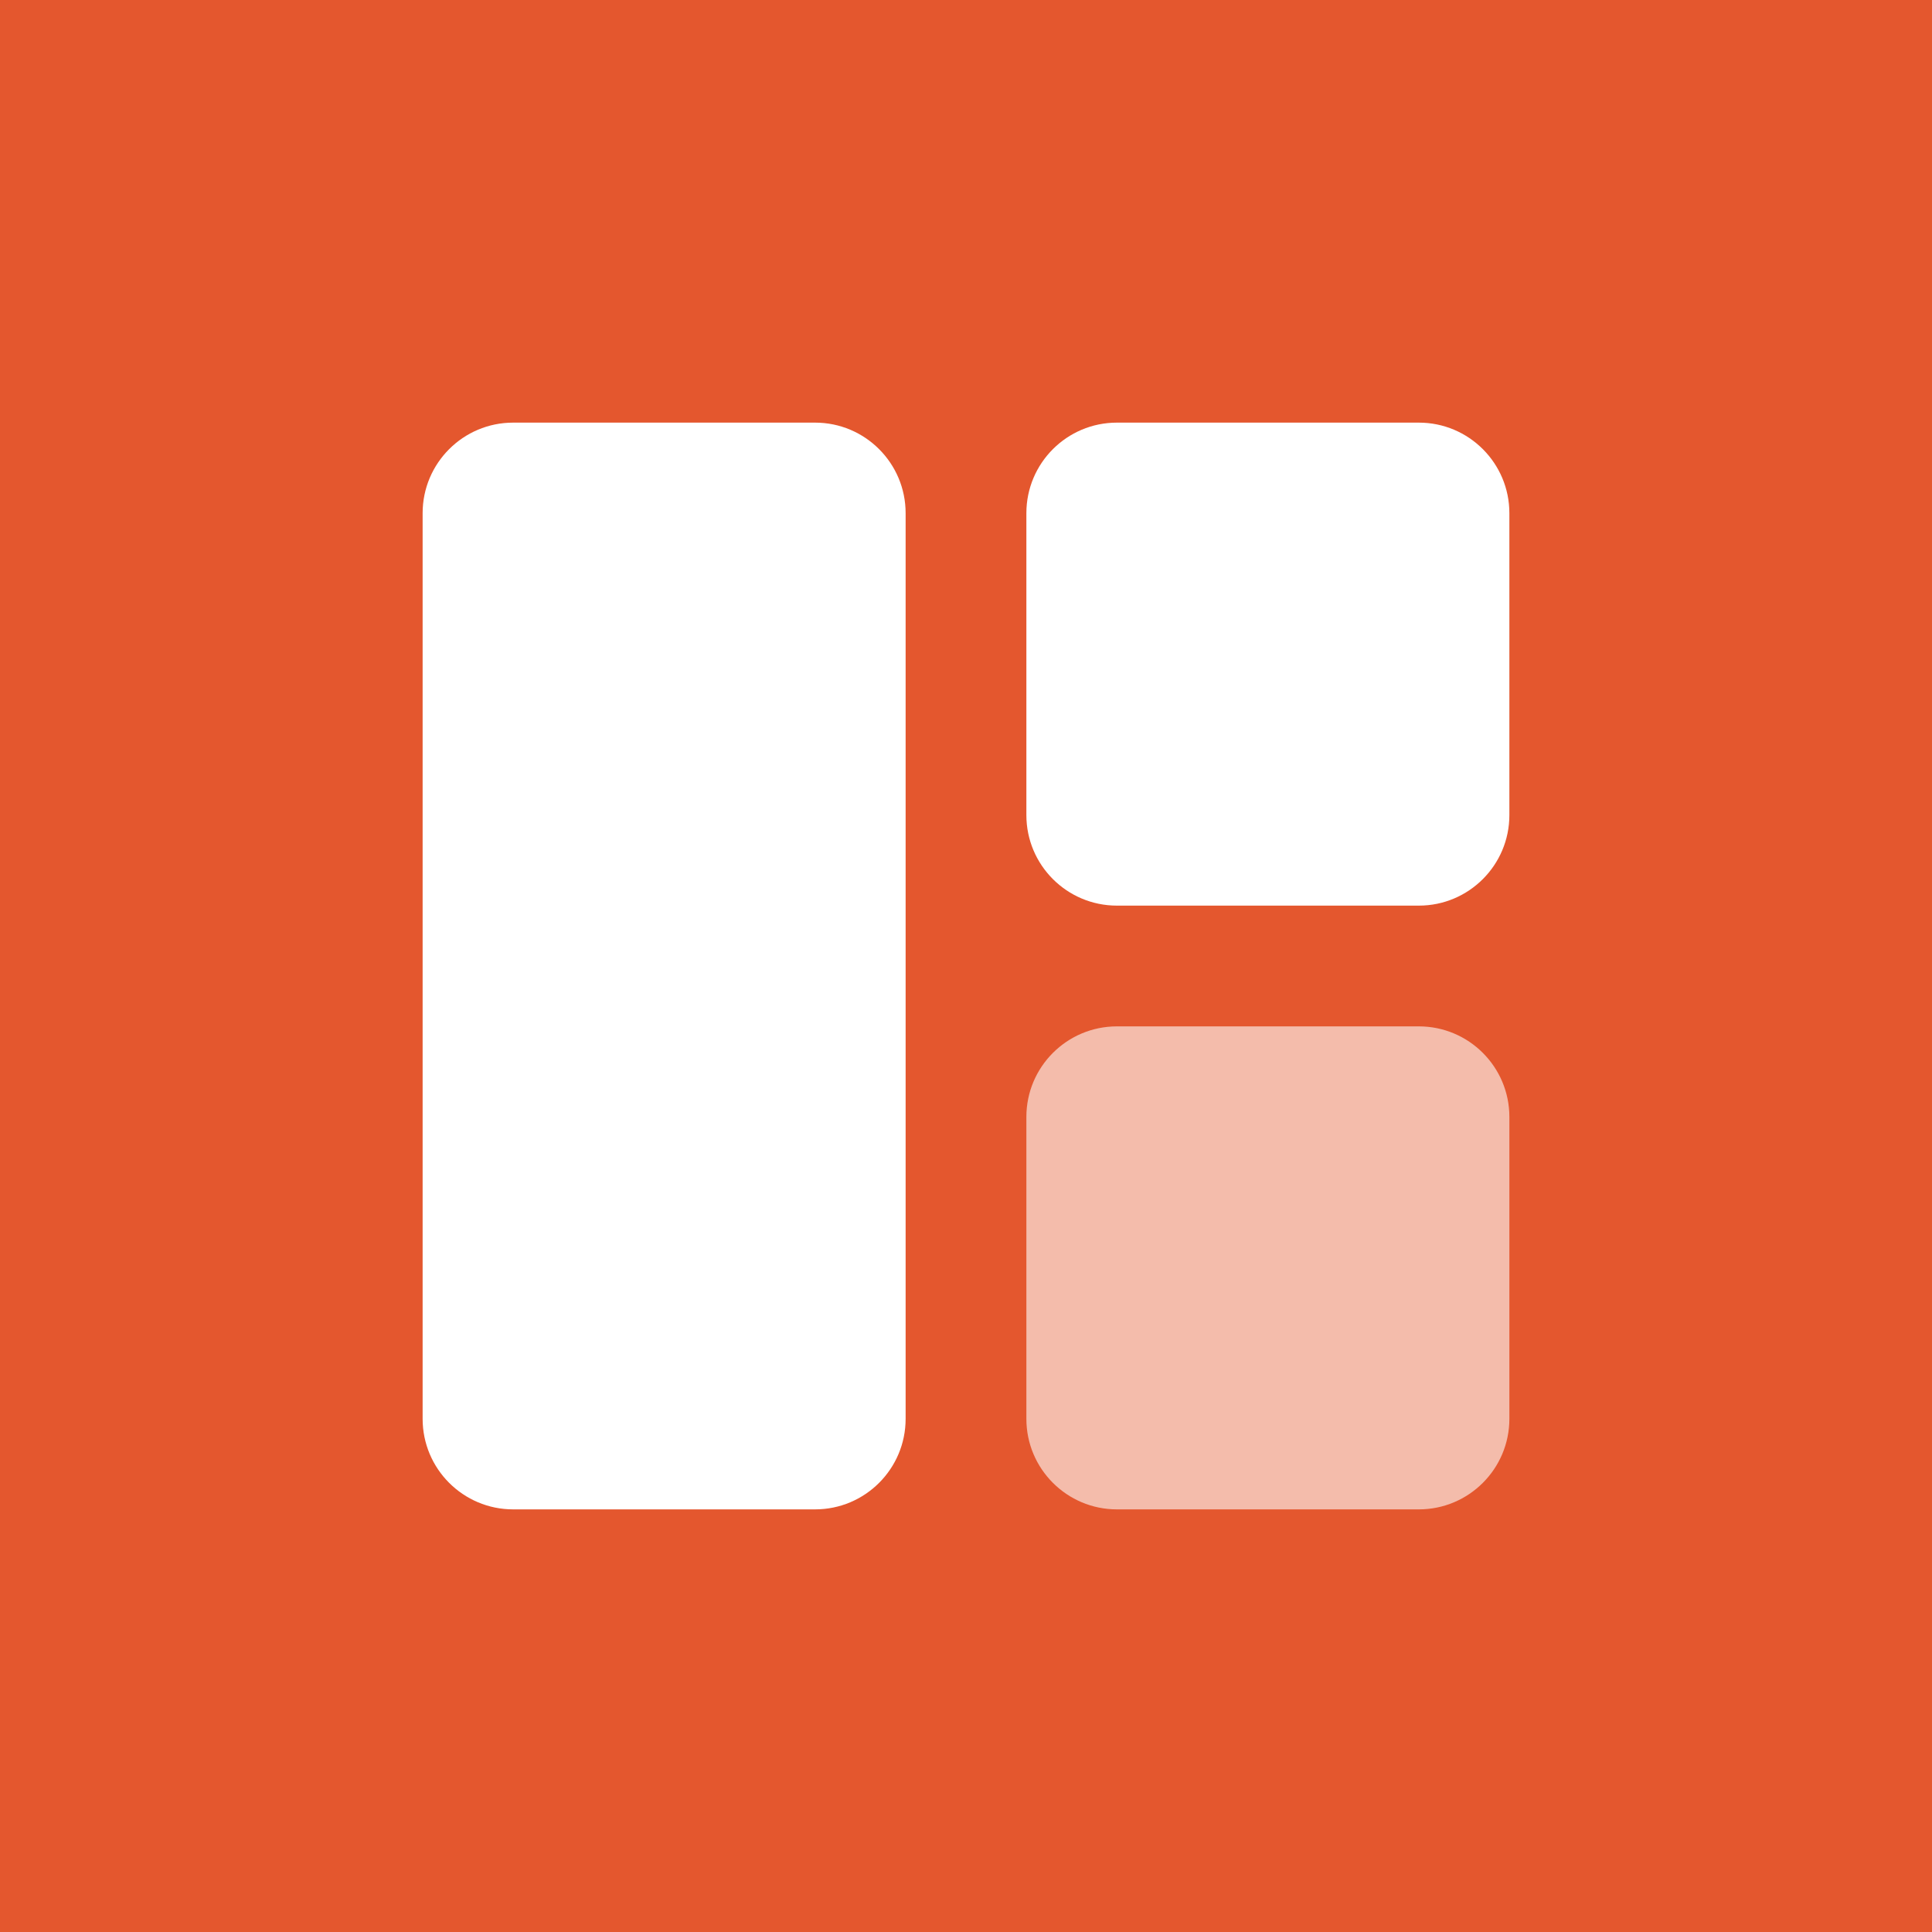
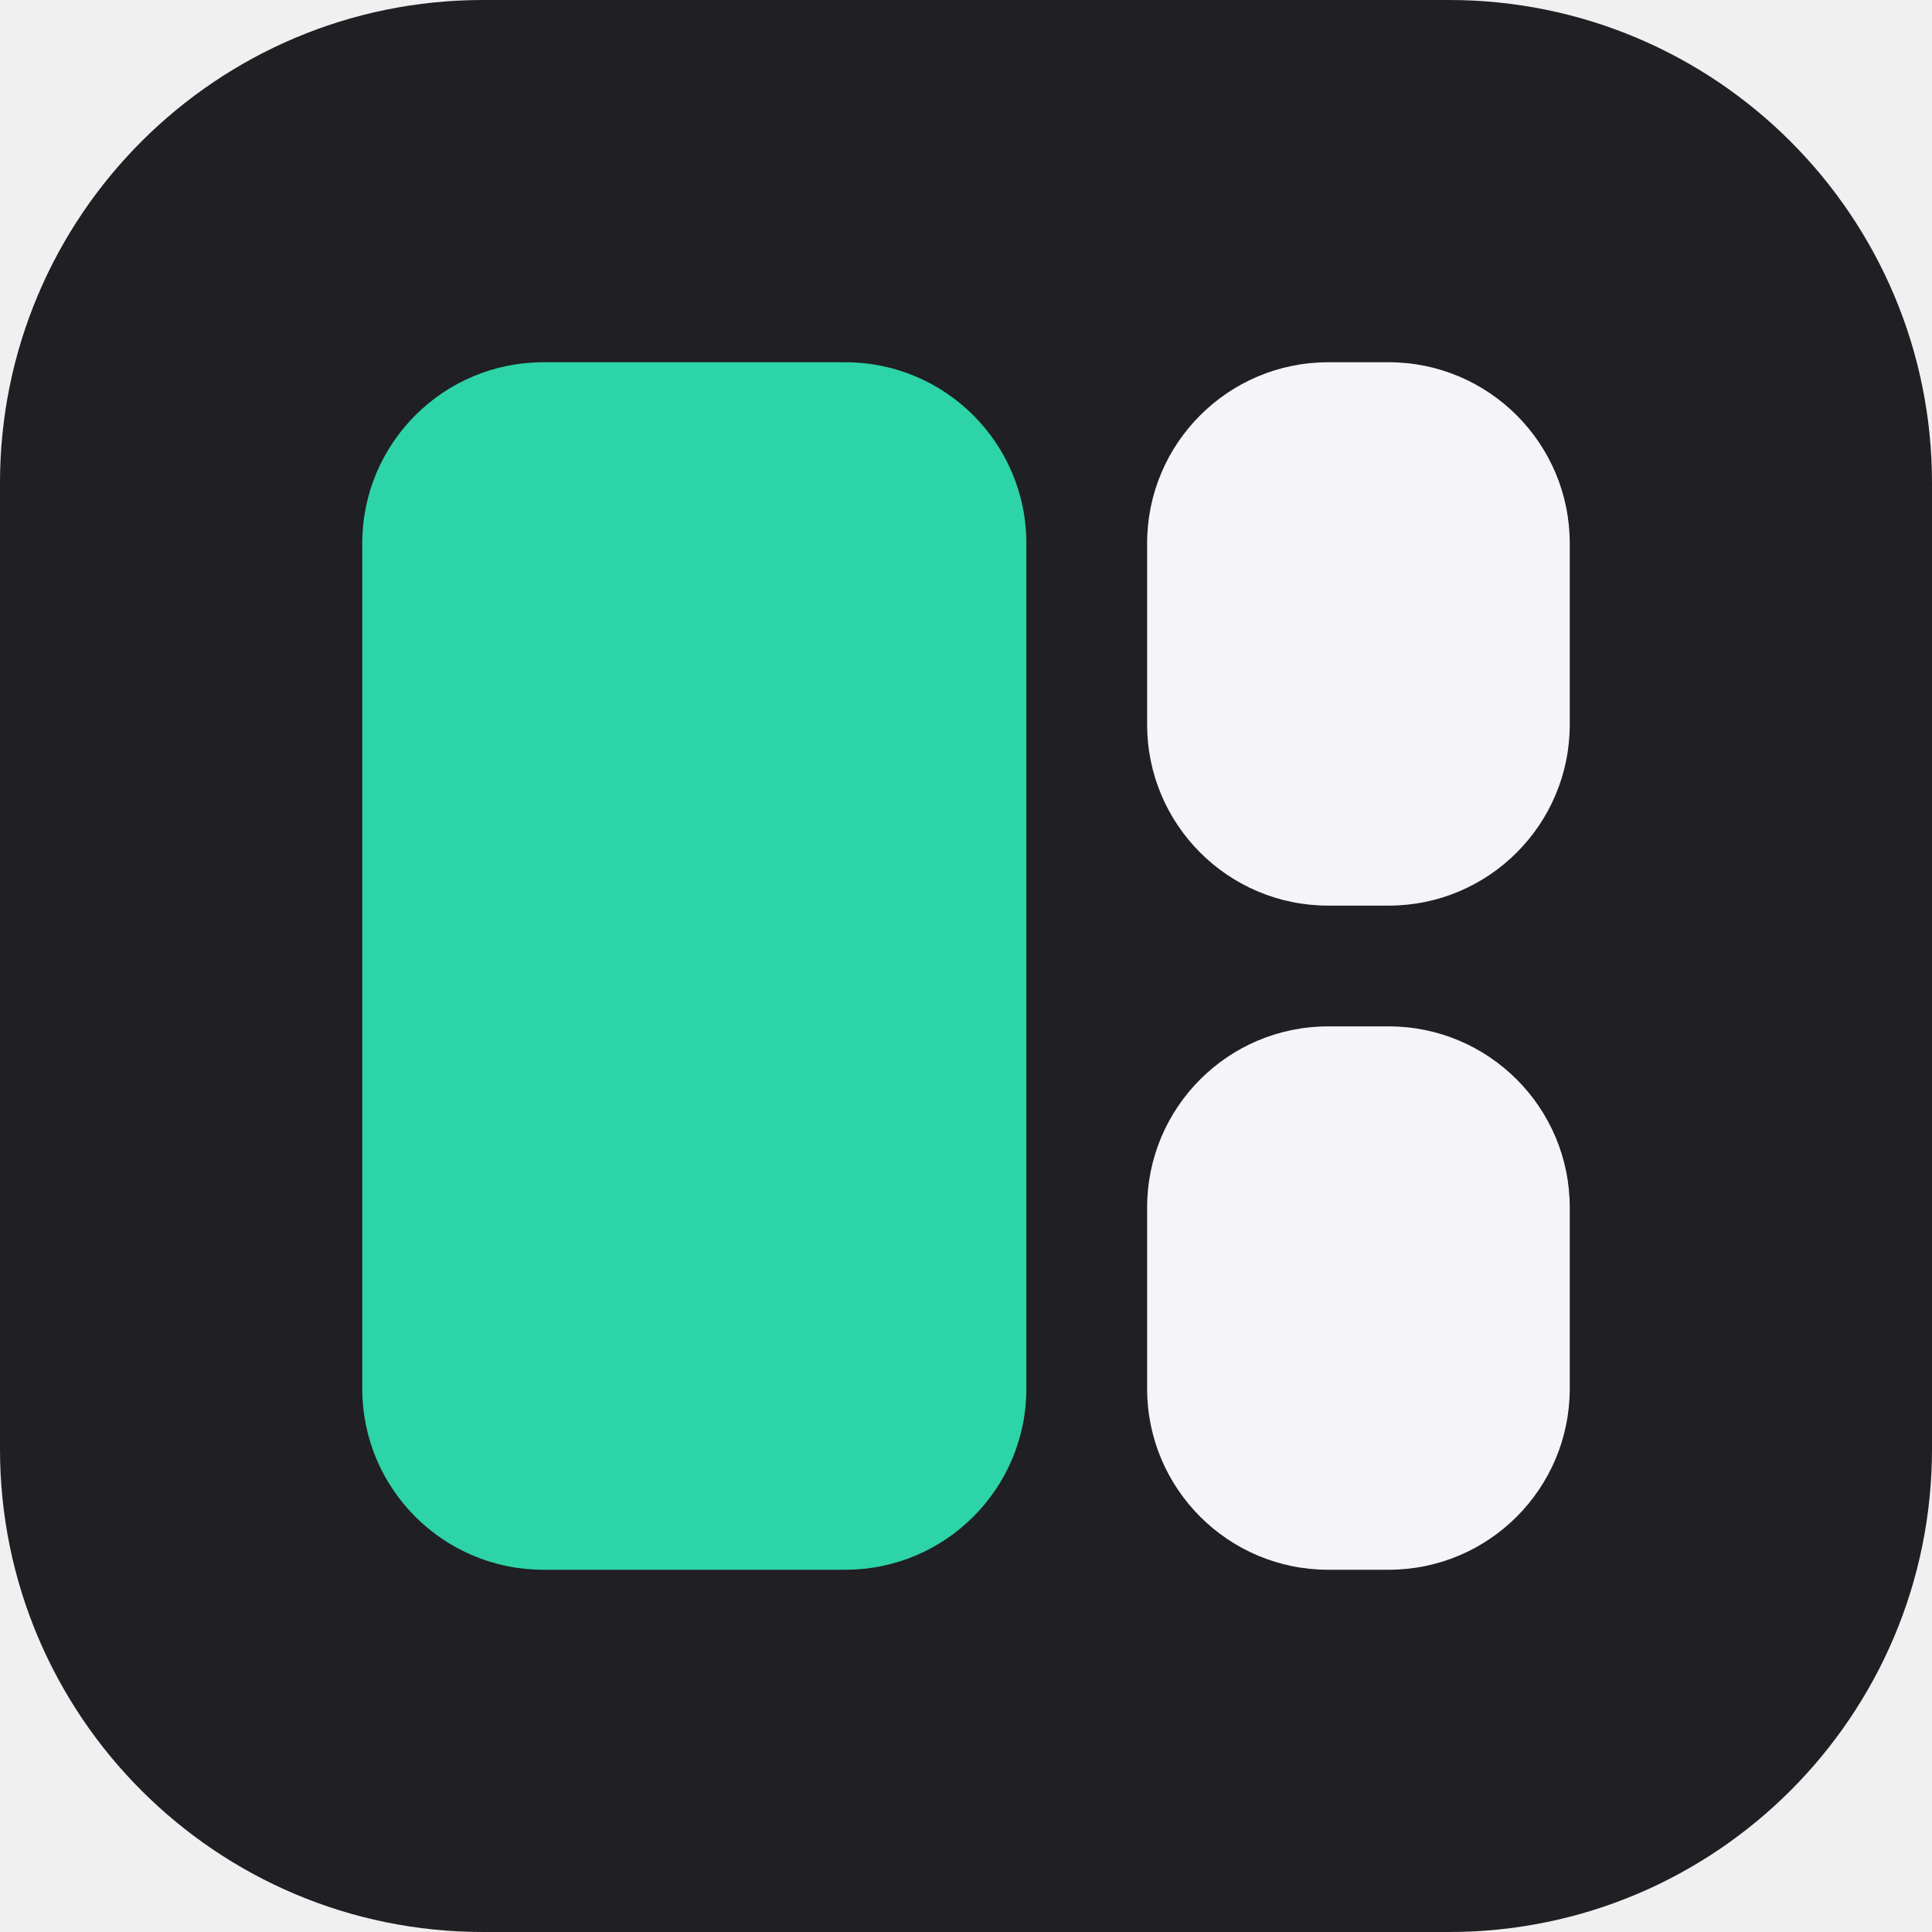
- <svg xmlns="http://www.w3.org/2000/svg" width="256" height="256" viewBox="0 0 256 256">
-   <rect width="256" height="256" fill="#e4572e" />
-   <rect x="56" y="56" width="64" height="144" rx="12" fill="#fff" />
-   <rect x="136" y="56" width="64" height="64" rx="12" fill="#fff" />
-   <rect x="136" y="136" width="64" height="64" rx="12" fill="#fff" opacity=".6" />
+ <svg xmlns="http://www.w3.org/2000/svg" viewBox="0 0 32 32">
+   <rect width="32" height="32" rx="8" fill="#1f1f24" />
+   <rect x="6" y="6" width="11" height="20" rx="3" fill="#2dd4a7" />
+   <rect x="19" y="6" width="7" height="9" rx="3" fill="#f5f5f7" />
+   <rect x="19" y="17" width="7" height="9" rx="3" fill="#f5f5f7" />
</svg>
